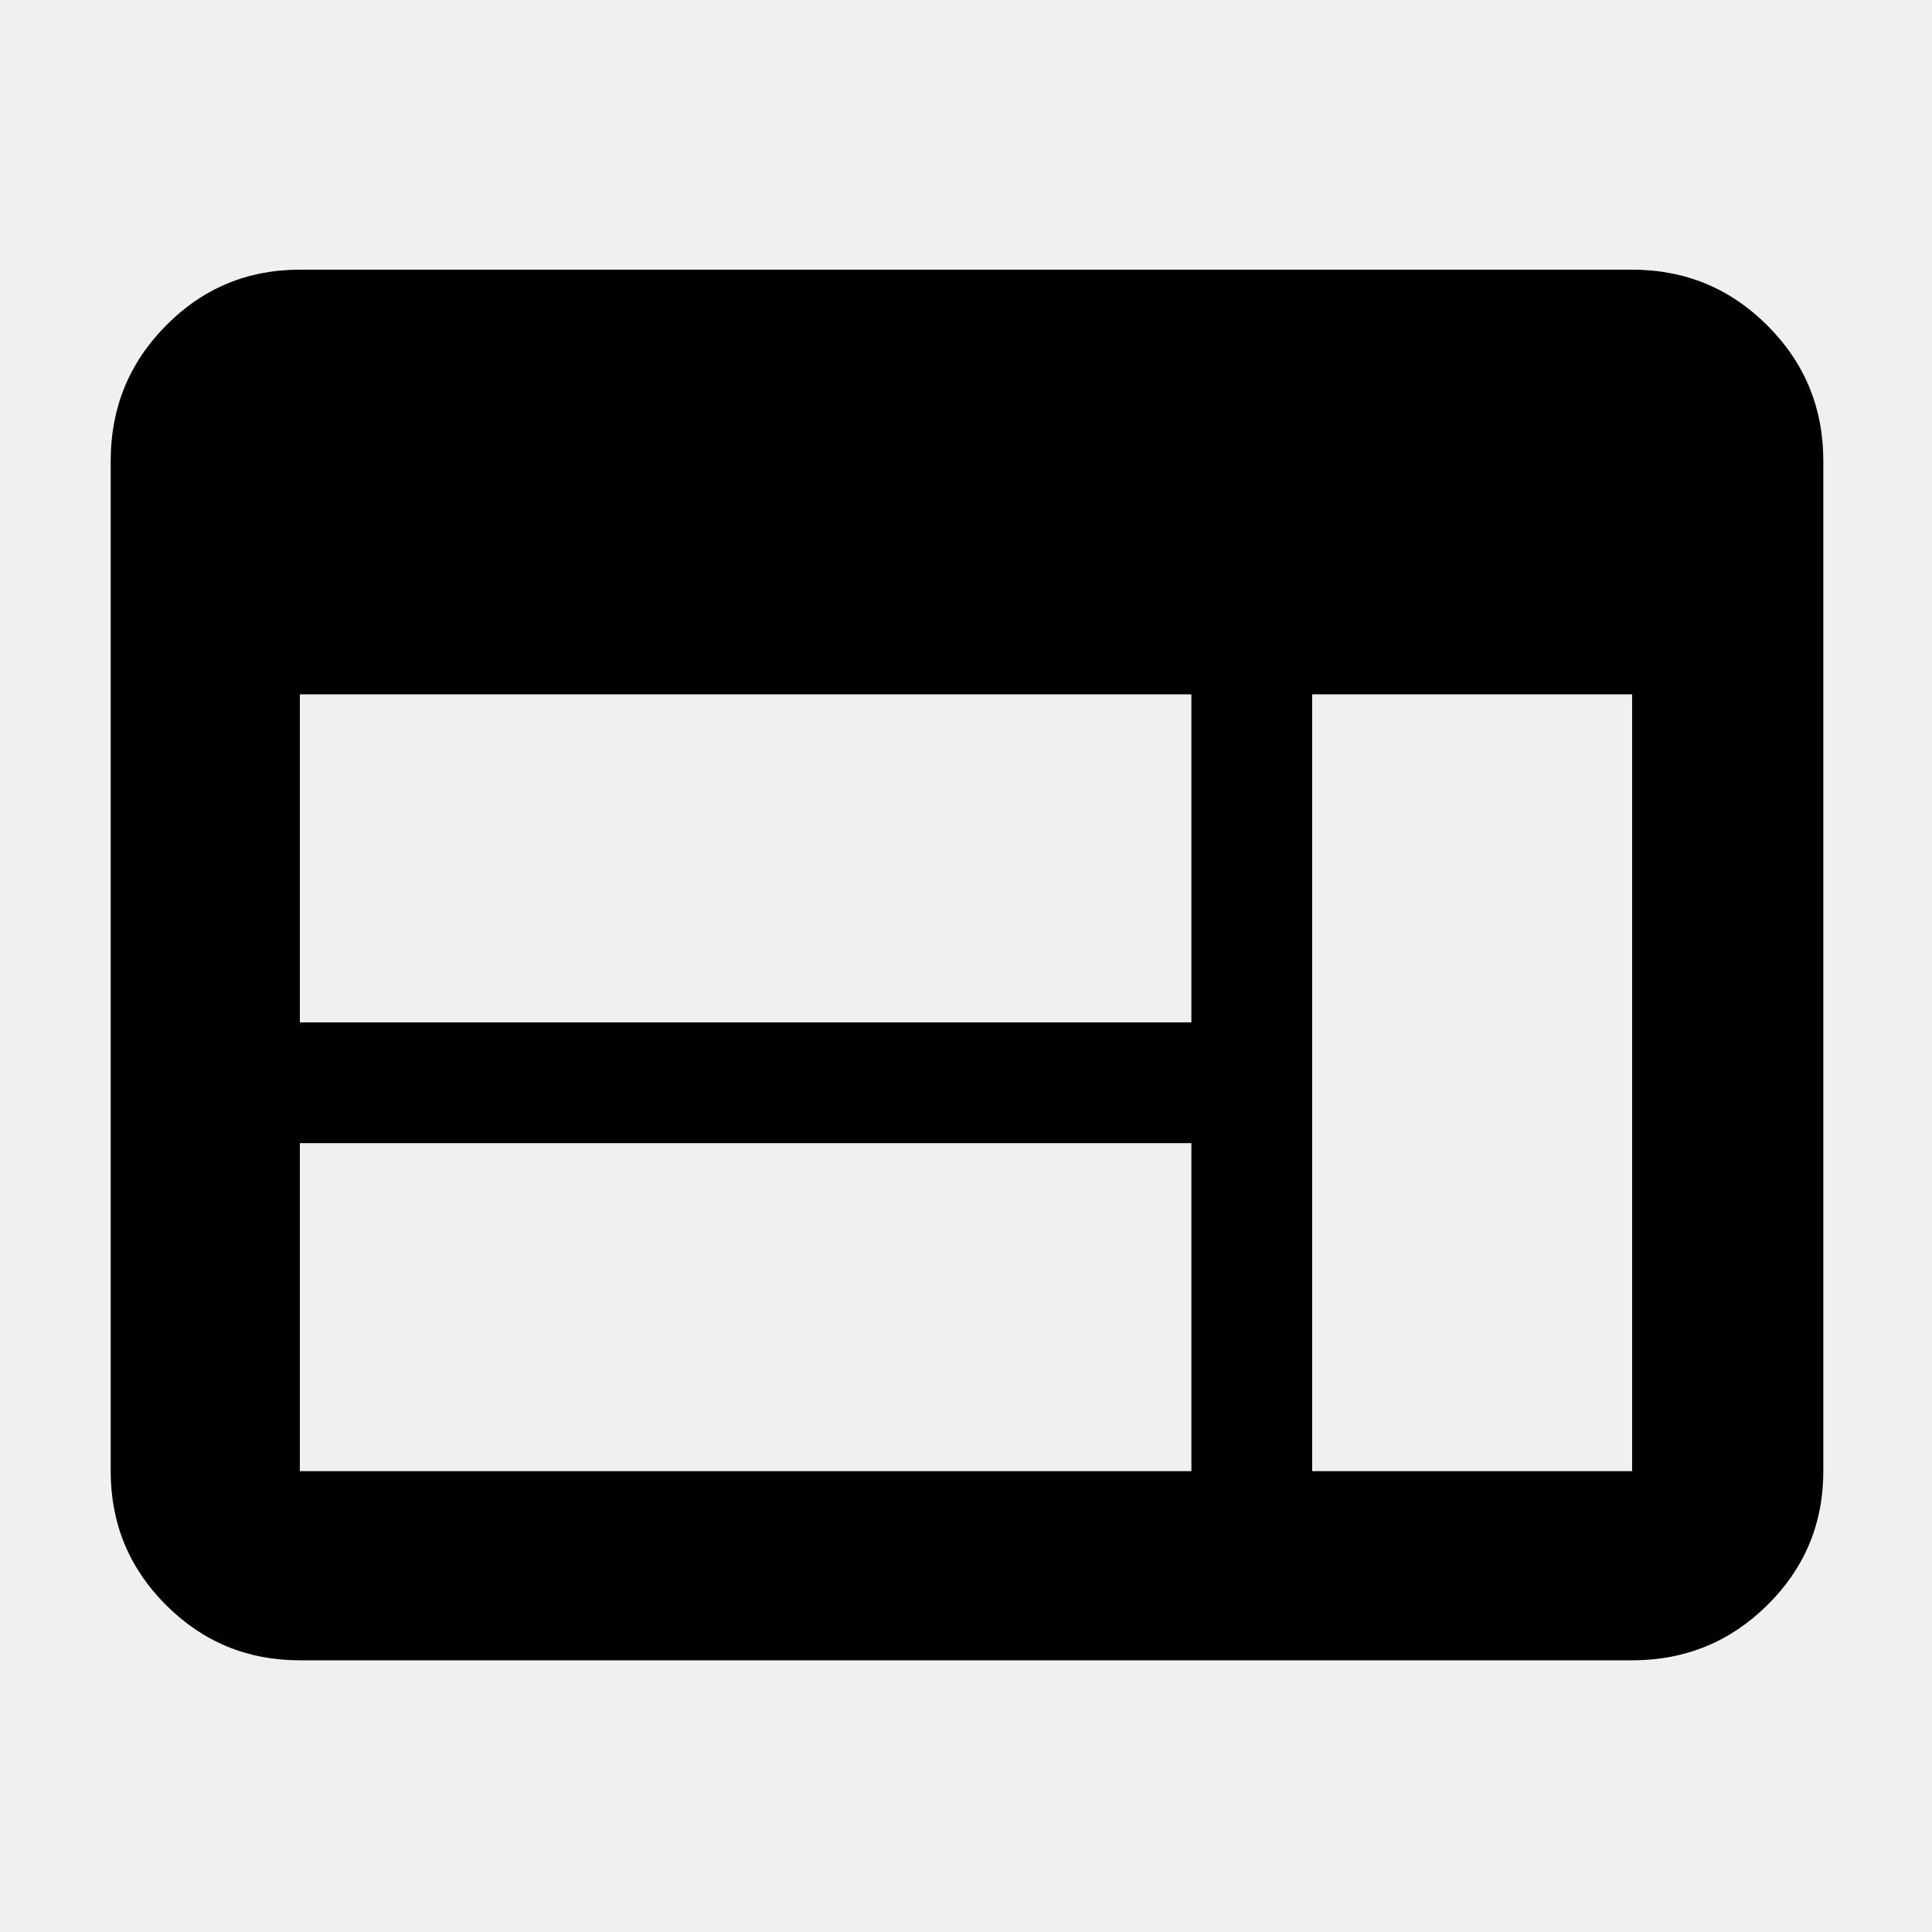
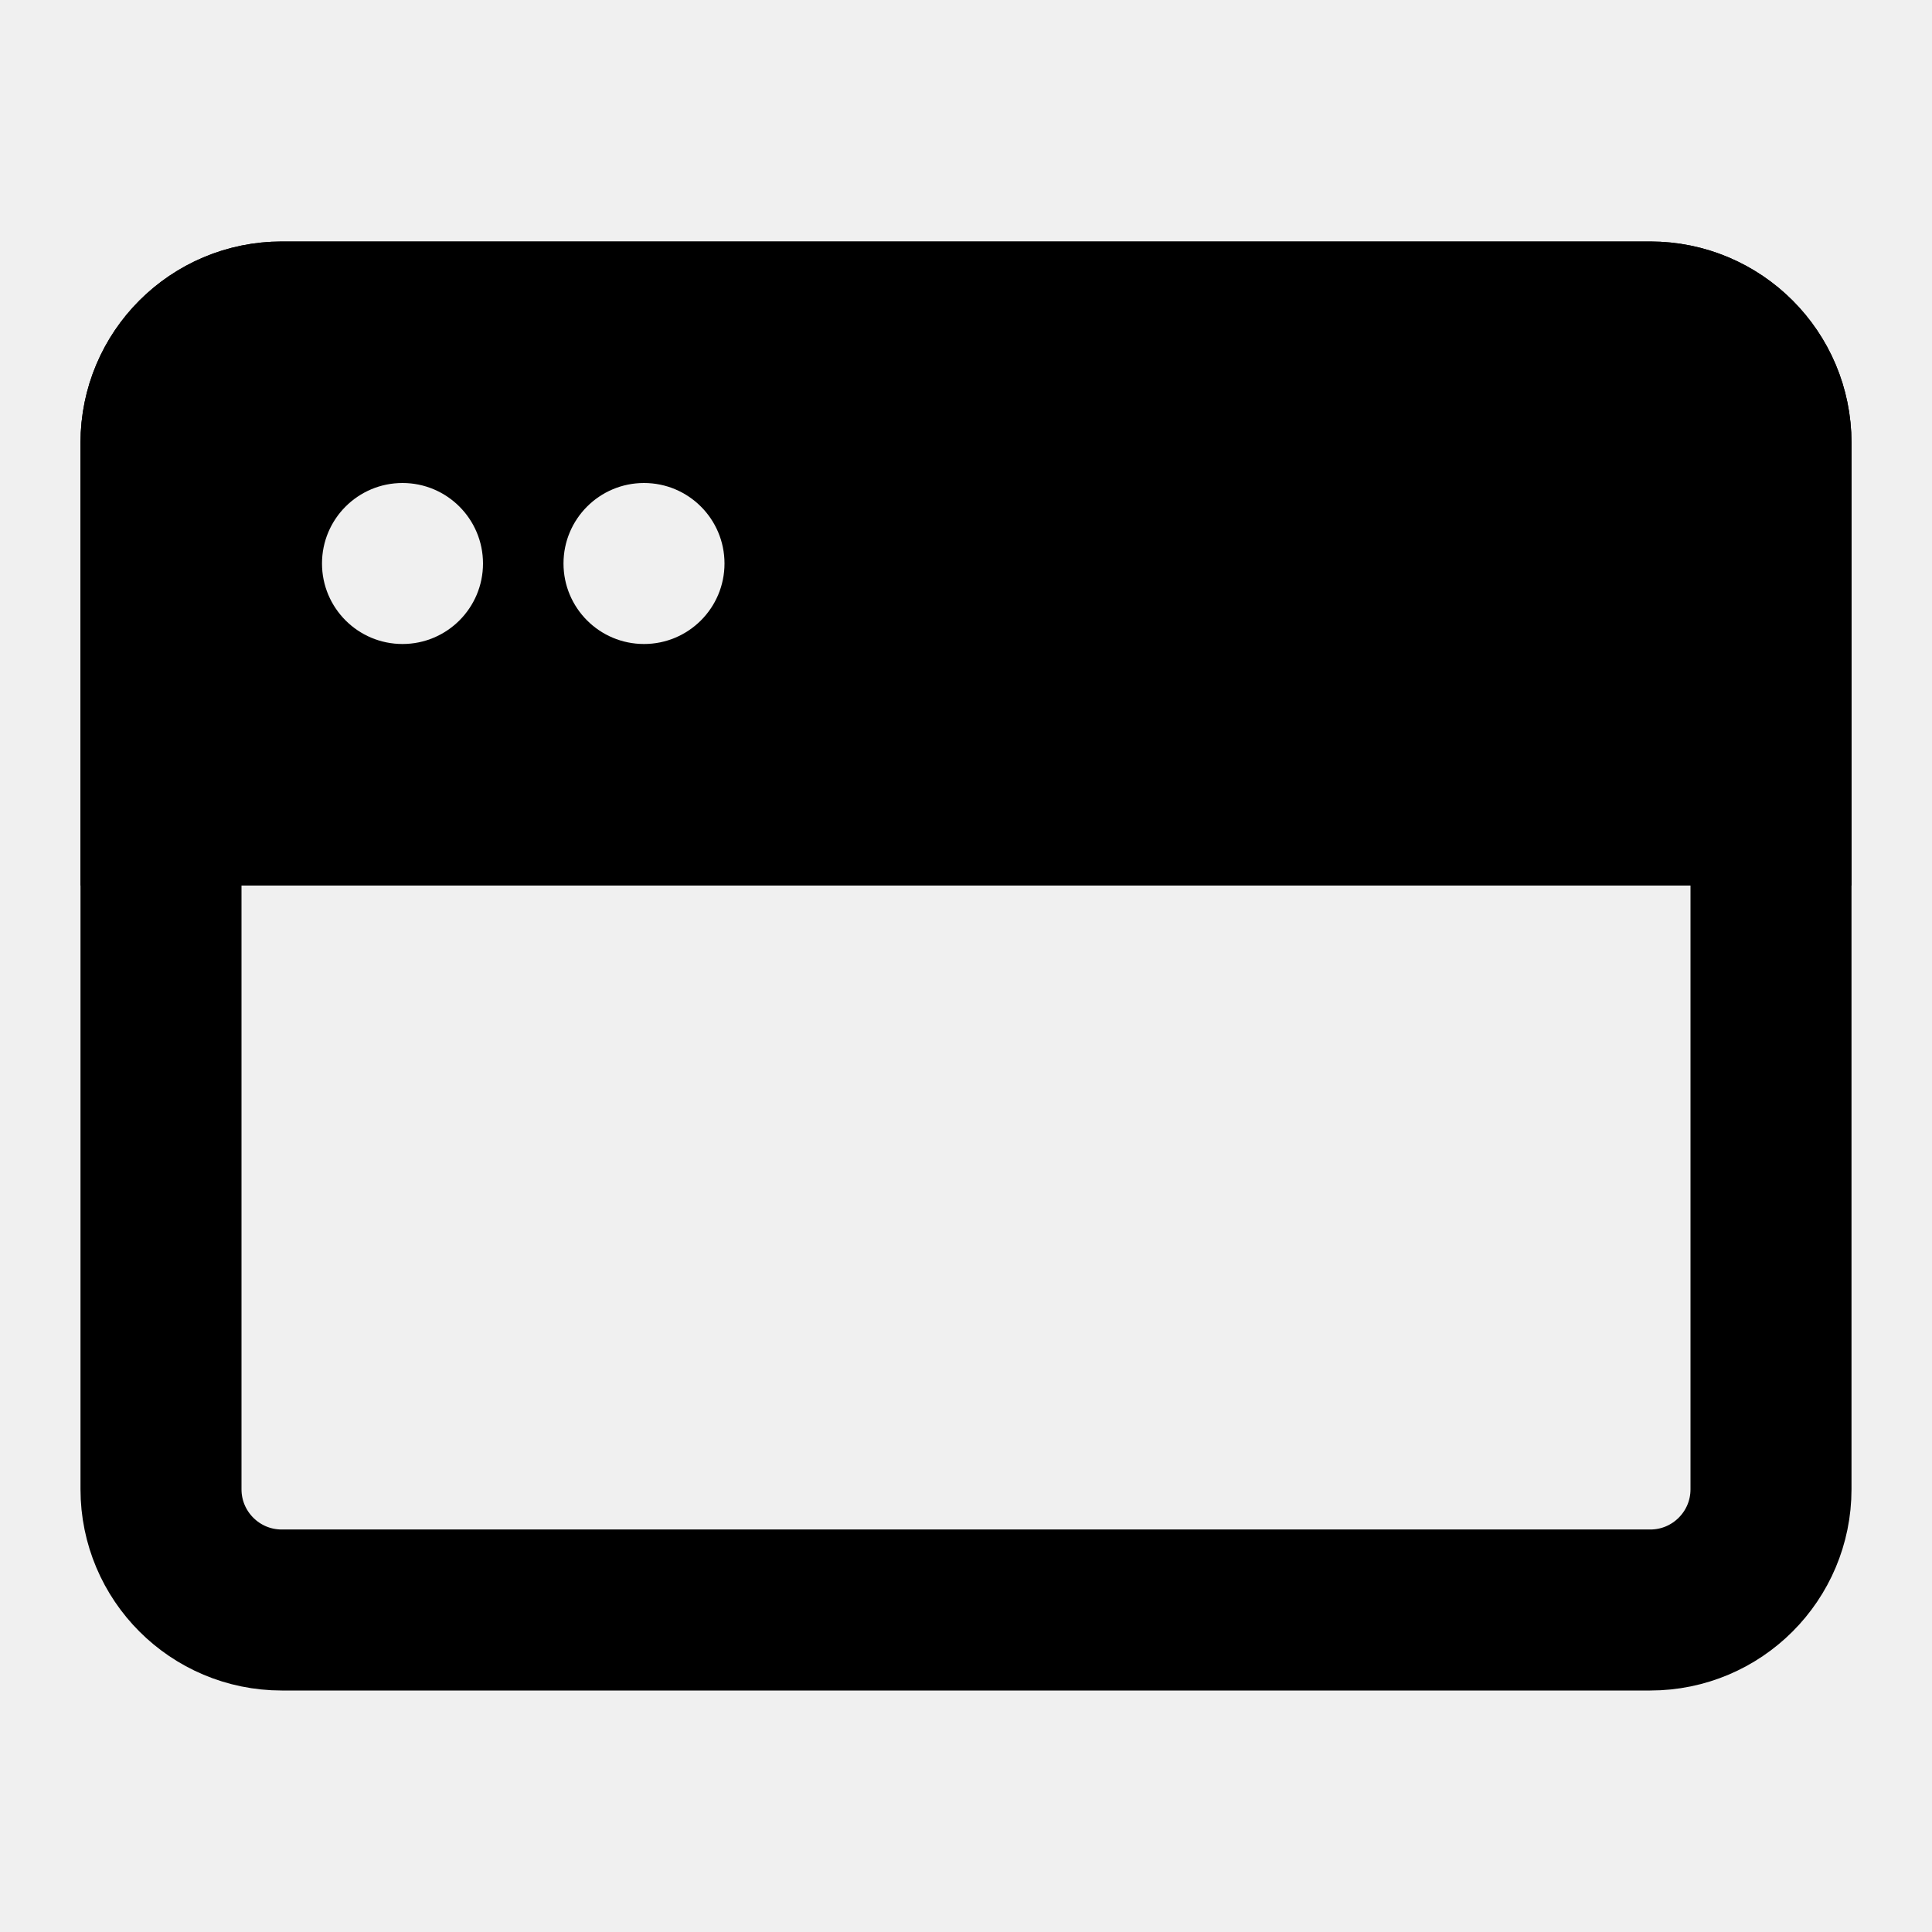
- <svg xmlns="http://www.w3.org/2000/svg" height="48" viewBox="0 -960 960 960" width="48">
-   <path d="M149-135q-39.05 0-66.525-27.475Q55-189.95 55-229v-502q0-39.463 27.475-67.231Q109.95-826 149-826h662q39.463 0 67.231 27.769Q906-770.463 906-731v502q0 39.05-27.769 66.525Q850.463-135 811-135H149Zm0-94h443v-163H149v163Zm503 0h159v-386H652v386ZM149-452h443v-163H149v163Z" />
+ <svg xmlns="http://www.w3.org/2000/svg" width="32" height="32" viewBox="0 0 48 48">
+   <defs>
+     <mask id="ipSWebPage0">
+       <g fill="none">
+         <rect width="40" height="32" x="4" y="8" stroke="#fff" stroke-linejoin="round" stroke-width="4" rx="3" />
+         <path fill="#fff" stroke="#fff" stroke-width="4" d="M4 11a3 3 0 0 1 3-3h34a3 3 0 0 1 3 3v9H4z" />
+         <circle r="2" fill="#000" transform="matrix(0 -1 -1 0 10 14)" />
+         <circle r="2" fill="#000" transform="matrix(0 -1 -1 0 16 14)" />
+       </g>
+     </mask>
+   </defs>
+   <path fill="currentColor" d="M0 0h48v48H0z" mask="url(#ipSWebPage0)" />
</svg>
